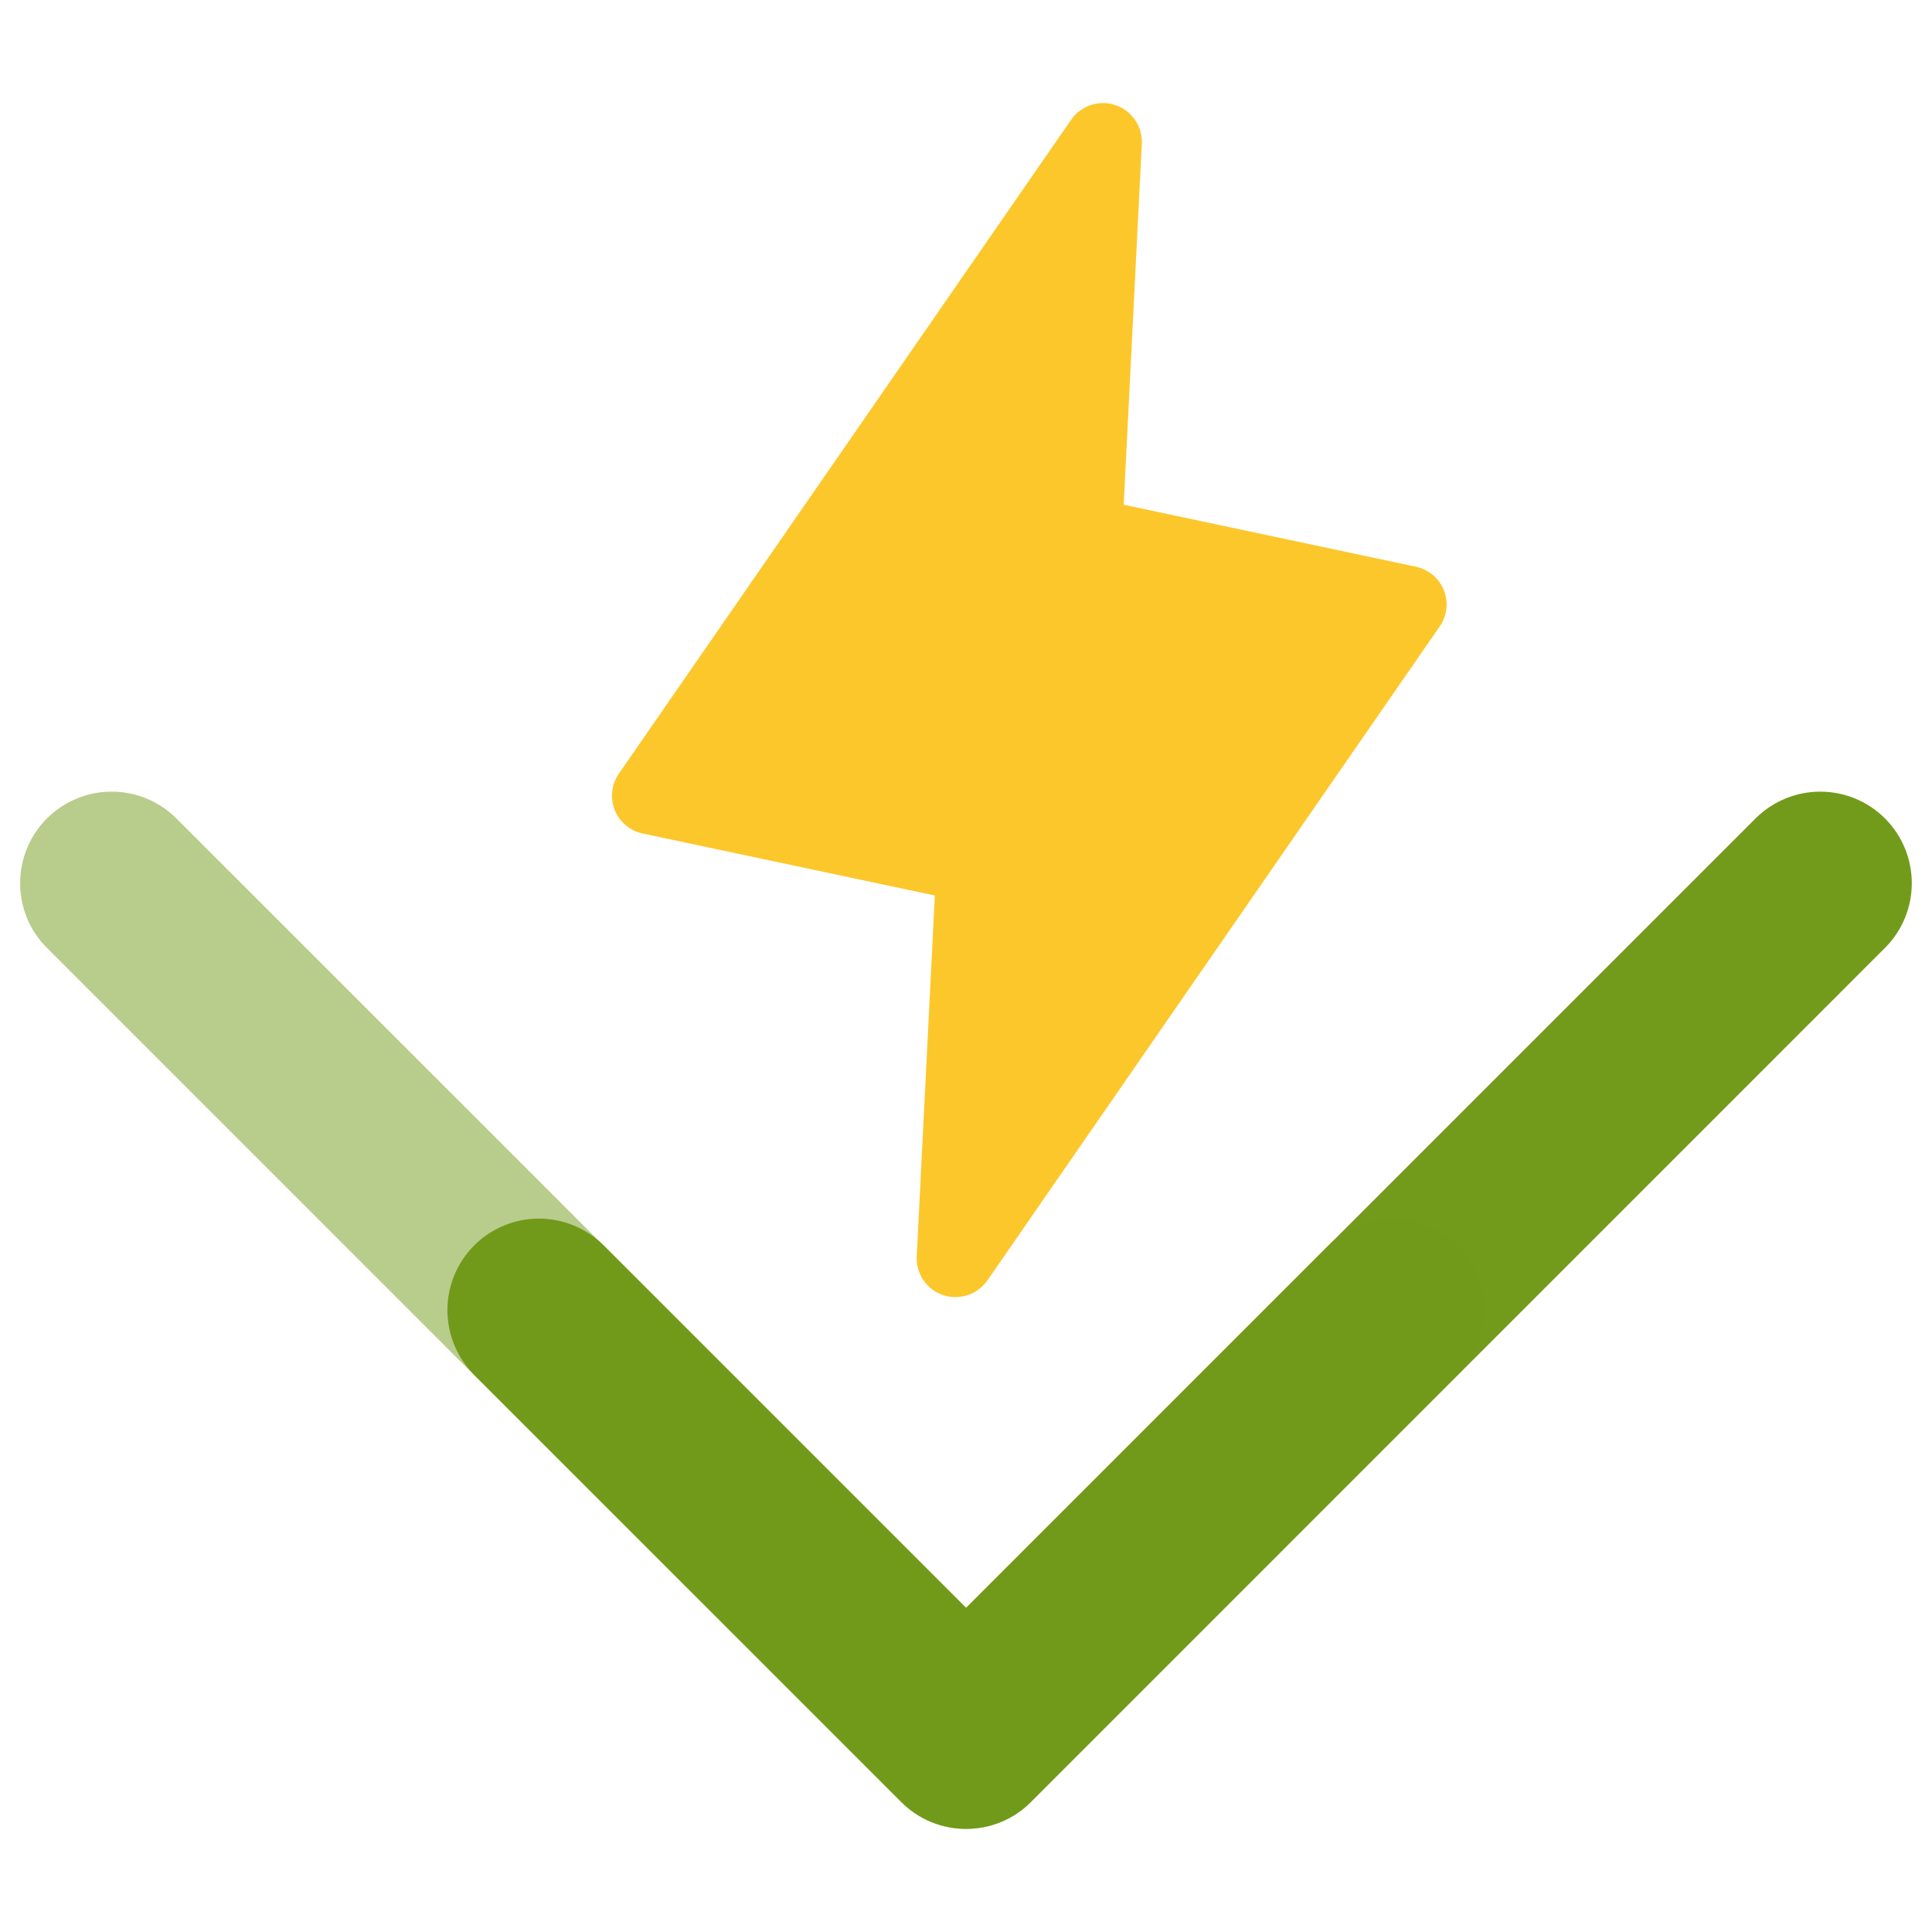
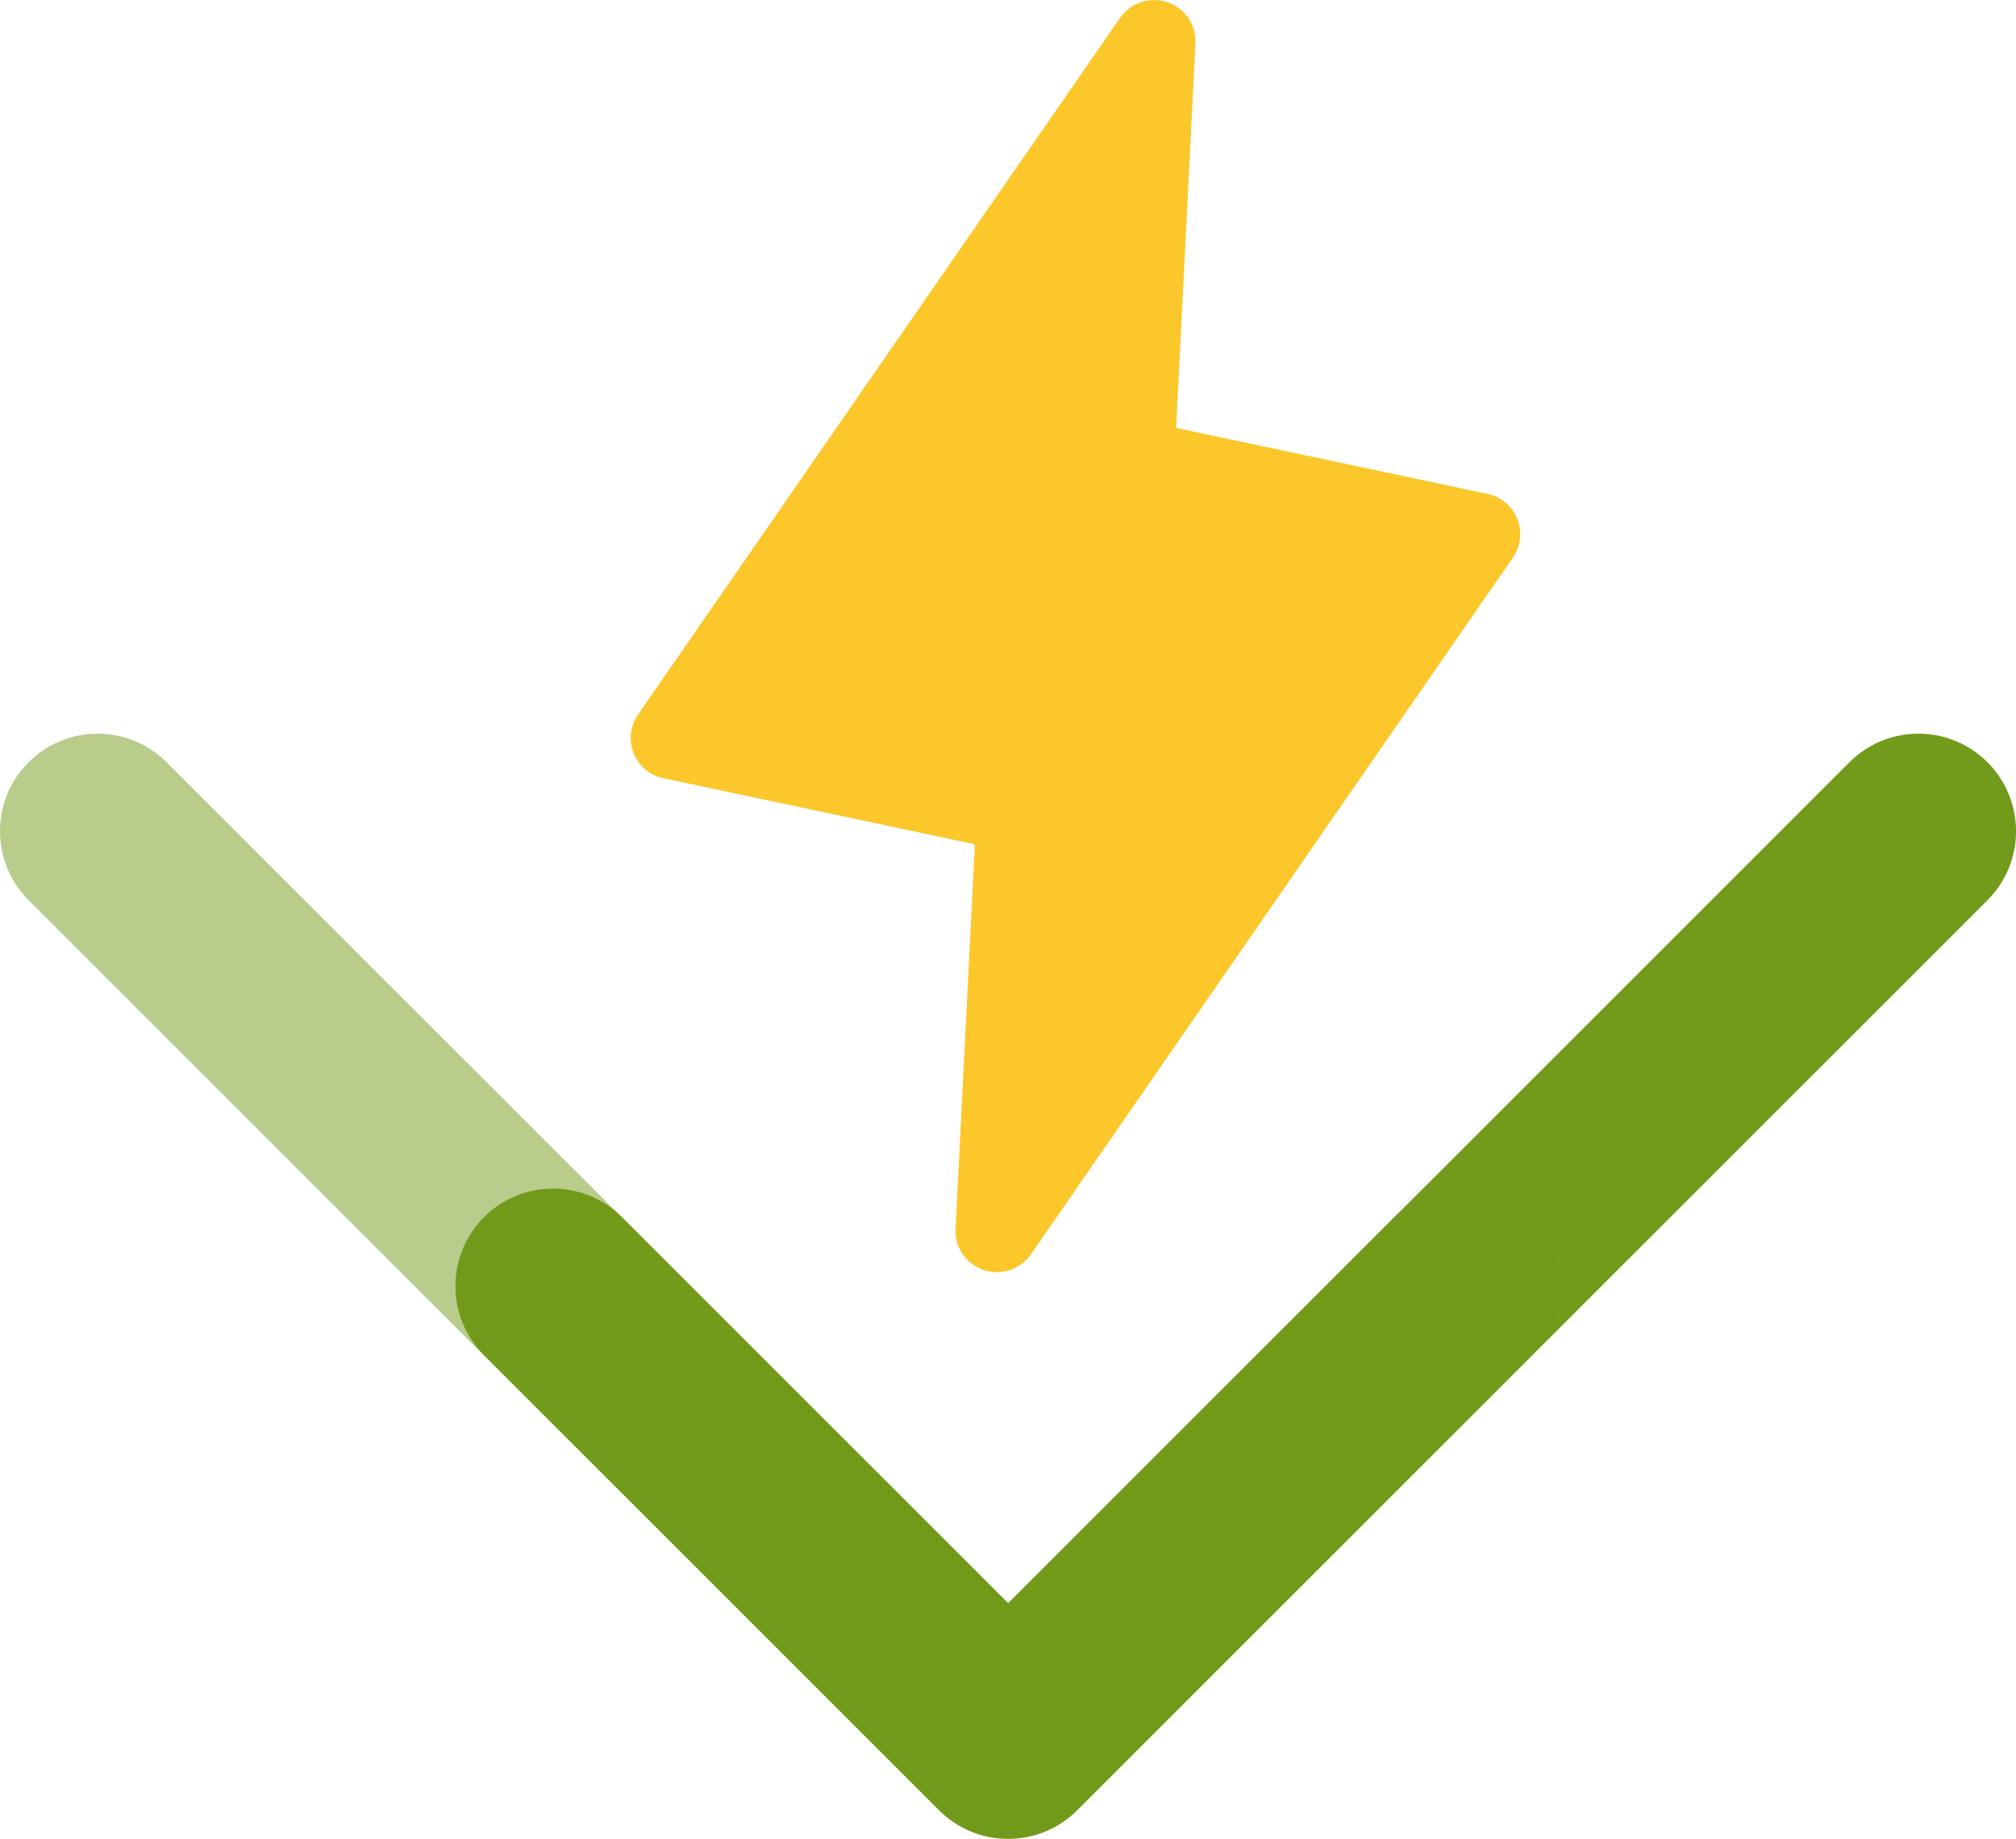
- <svg xmlns="http://www.w3.org/2000/svg" fill="none" viewBox="0 0 24 24" id="Vitest--Streamline-Svg-Logos" height="24" width="24">
-   <path fill="#fcc72b" d="M17.885 7.781 12.267 15.904c-0.06 0.086 -0.146 0.151 -0.245 0.184 -0.1 0.033 -0.207 0.033 -0.307 -0 -0.099 -0.033 -0.185 -0.098 -0.244 -0.185 -0.059 -0.086 -0.088 -0.19 -0.083 -0.294l0.225 -4.485 -3.63 -0.77c-0.078 -0.016 -0.15 -0.052 -0.21 -0.103 -0.061 -0.051 -0.108 -0.116 -0.137 -0.189 -0.029 -0.073 -0.04 -0.153 -0.031 -0.231 0.009 -0.078 0.037 -0.154 0.082 -0.219L13.305 1.489c0.06 -0.086 0.146 -0.151 0.245 -0.184 0.1 -0.033 0.207 -0.033 0.307 0.001 0.099 0.033 0.185 0.098 0.244 0.185 0.059 0.086 0.088 0.19 0.083 0.294l-0.225 4.485 3.63 0.77c0.078 0.016 0.15 0.052 0.21 0.103 0.061 0.051 0.108 0.116 0.137 0.189 0.029 0.073 0.04 0.153 0.031 0.231 -0.009 0.079 -0.037 0.154 -0.082 0.219Z" stroke-width="0.25" />
-   <path fill="#729b1b" d="M12.002 22.719c-0.149 0 -0.297 -0.029 -0.435 -0.086 -0.138 -0.057 -0.263 -0.141 -0.369 -0.247L5.889 17.078c-0.212 -0.213 -0.331 -0.502 -0.331 -0.804 0 -0.301 0.12 -0.59 0.333 -0.803 0.213 -0.213 0.502 -0.333 0.803 -0.333 0.301 -0 0.59 0.119 0.804 0.331l4.504 4.504 9.812 -9.812c0.214 -0.21 0.502 -0.328 0.802 -0.327 0.3 0.001 0.588 0.121 0.8 0.333 0.212 0.212 0.332 0.5 0.333 0.8 0.001 0.3 -0.116 0.589 -0.327 0.802L12.806 22.386c-0.105 0.106 -0.231 0.19 -0.369 0.247 -0.138 0.057 -0.286 0.086 -0.435 0.086Z" stroke-width="0.25" />
-   <path fill="#729b1b" fill-opacity=".5" d="M11.998 22.719c0.149 0 0.297 -0.029 0.435 -0.086 0.138 -0.057 0.263 -0.141 0.369 -0.247L18.11 17.078c0.212 -0.213 0.331 -0.502 0.331 -0.804 -0 -0.301 -0.12 -0.59 -0.333 -0.803 -0.213 -0.213 -0.502 -0.333 -0.803 -0.333 -0.301 -0 -0.59 0.119 -0.804 0.331L11.998 19.973 2.185 10.161c-0.214 -0.21 -0.502 -0.328 -0.802 -0.327 -0.3 0.001 -0.588 0.121 -0.8 0.333 -0.212 0.212 -0.332 0.5 -0.333 0.8 -0.001 0.3 0.116 0.589 0.327 0.802L11.193 22.386c0.106 0.106 0.231 0.19 0.369 0.247 0.138 0.057 0.286 0.086 0.435 0.086Z" stroke-width="0.25" />
+ <svg xmlns="http://www.w3.org/2000/svg" fill="none" viewBox="7.39 15.44 151.16 137.9">
+   <path d="M120.831 57.254L84.693 109.505C84.31 110.059 83.756 110.474 83.115 110.687C82.474 110.9 81.781 110.898 81.141 110.684C80.501 110.469 79.95 110.052 79.57 109.497C79.191 108.941 79.003 108.277 79.037 107.606L80.483 78.758L57.134 73.806C56.635 73.701 56.17 73.474 55.781 73.147C55.391 72.819 55.089 72.401 54.9 71.929C54.712 71.457 54.643 70.946 54.701 70.441C54.758 69.936 54.94 69.453 55.229 69.034L91.368 16.784C91.751 16.229 92.305 15.815 92.946 15.602C93.587 15.389 94.28 15.39 94.92 15.605C95.559 15.82 96.111 16.237 96.491 16.792C96.87 17.348 97.058 18.012 97.024 18.683L95.577 47.531L118.926 52.483C119.425 52.589 119.89 52.815 120.28 53.143C120.67 53.47 120.972 53.888 121.16 54.36C121.349 54.832 121.417 55.343 121.36 55.848C121.303 56.353 121.121 56.836 120.831 57.255L120.831 57.254Z" fill="#FCC72B" />
+   <path d="M82.987 153.343C82.025 153.344 81.073 153.156 80.186 152.788C79.297 152.42 78.491 151.88 77.812 151.2L43.666 117.056C42.3 115.683 41.534 113.824 41.537 111.887C41.539 109.95 42.31 108.092 43.68 106.723C45.049 105.353 46.906 104.582 48.843 104.579C50.781 104.577 52.64 105.342 54.013 106.708L82.987 135.678L146.105 72.563C147.481 71.209 149.336 70.454 151.266 70.462C153.197 70.469 155.046 71.24 156.41 72.605C157.775 73.969 158.546 75.818 158.554 77.749C158.561 79.679 157.806 81.534 156.452 82.91L88.16 151.2C87.481 151.881 86.675 152.42 85.787 152.788C84.899 153.156 83.948 153.344 82.987 153.343Z" fill="#729B1B" />
+   <path d="M82.957 153.343C83.918 153.344 84.87 153.156 85.758 152.788C86.646 152.42 87.453 151.88 88.132 151.2L122.278 117.056C123.644 115.683 124.41 113.824 124.407 111.887C124.405 109.95 123.634 108.092 122.264 106.723C120.894 105.353 119.037 104.582 117.1 104.579C115.163 104.577 113.304 105.342 111.93 106.708L82.957 135.678L19.839 72.563C18.463 71.209 16.608 70.454 14.678 70.462C12.747 70.469 10.898 71.24 9.533 72.605C8.168 73.969 7.398 75.818 7.39 77.749C7.382 79.679 8.138 81.534 9.491 82.91L77.784 151.2C78.463 151.881 79.269 152.42 80.157 152.788C81.045 153.156 81.996 153.344 82.957 153.343Z" fill="#729B1B" fill-opacity="0.5" />
</svg>
